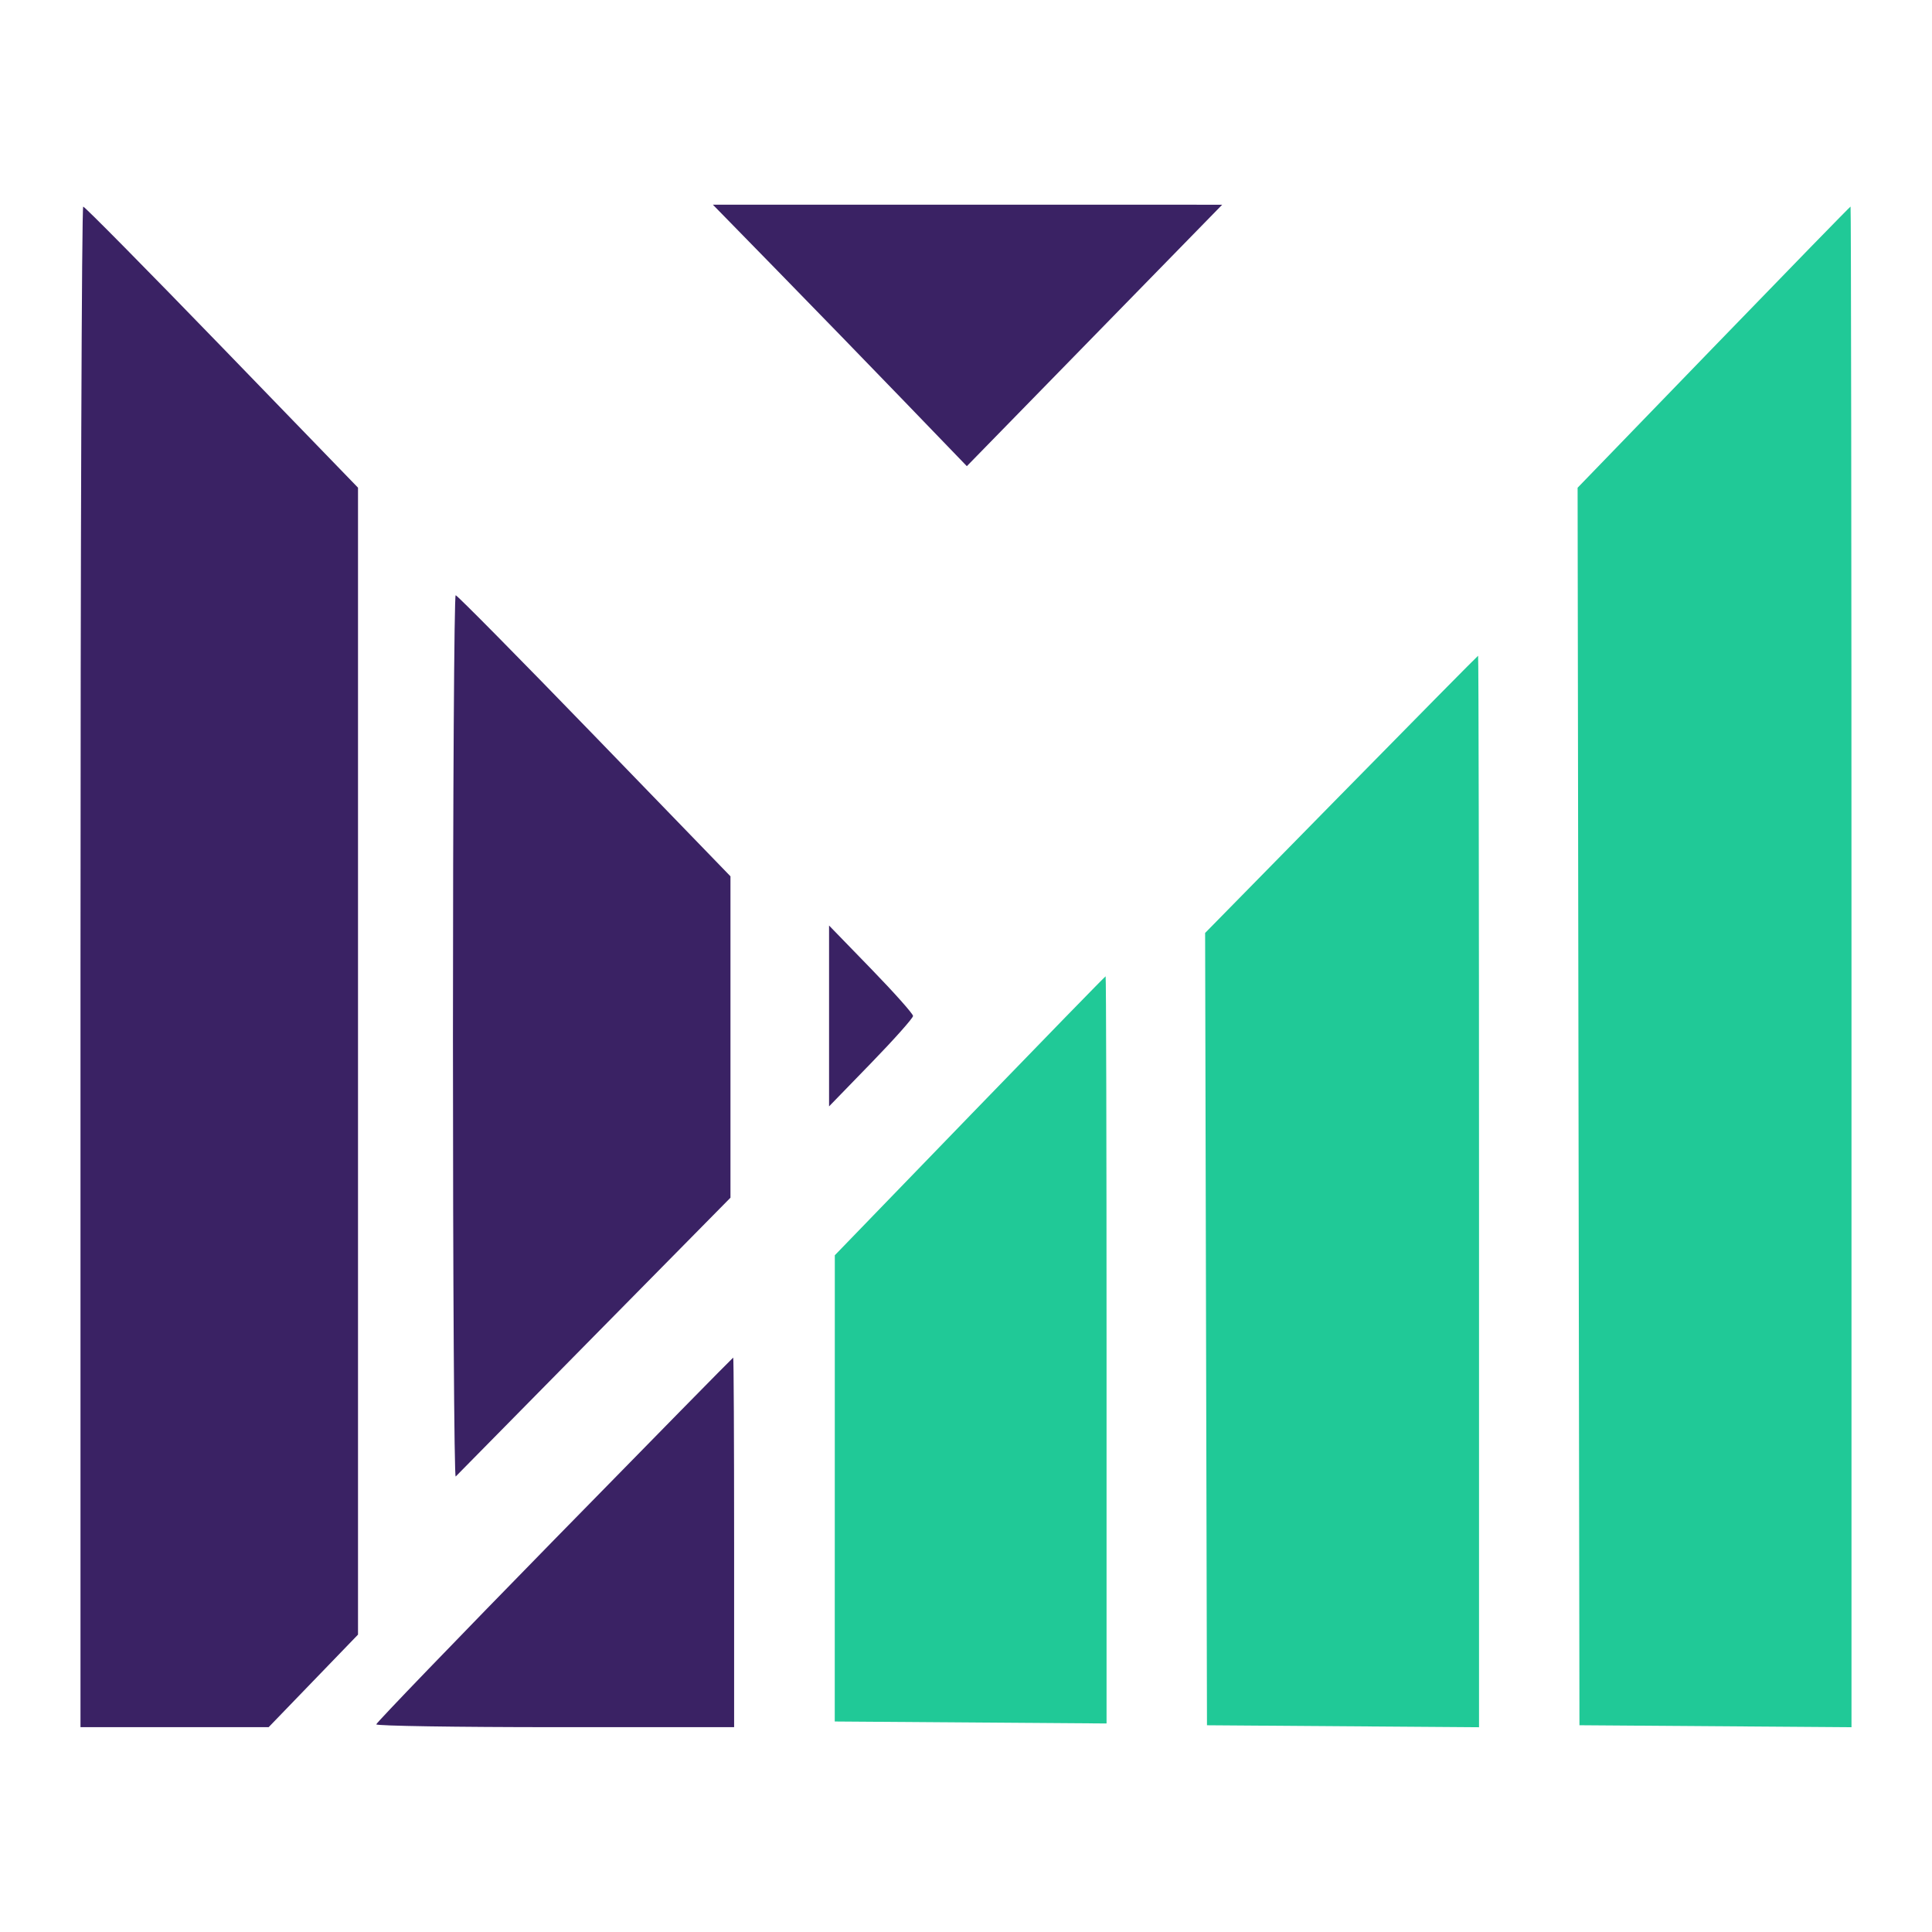
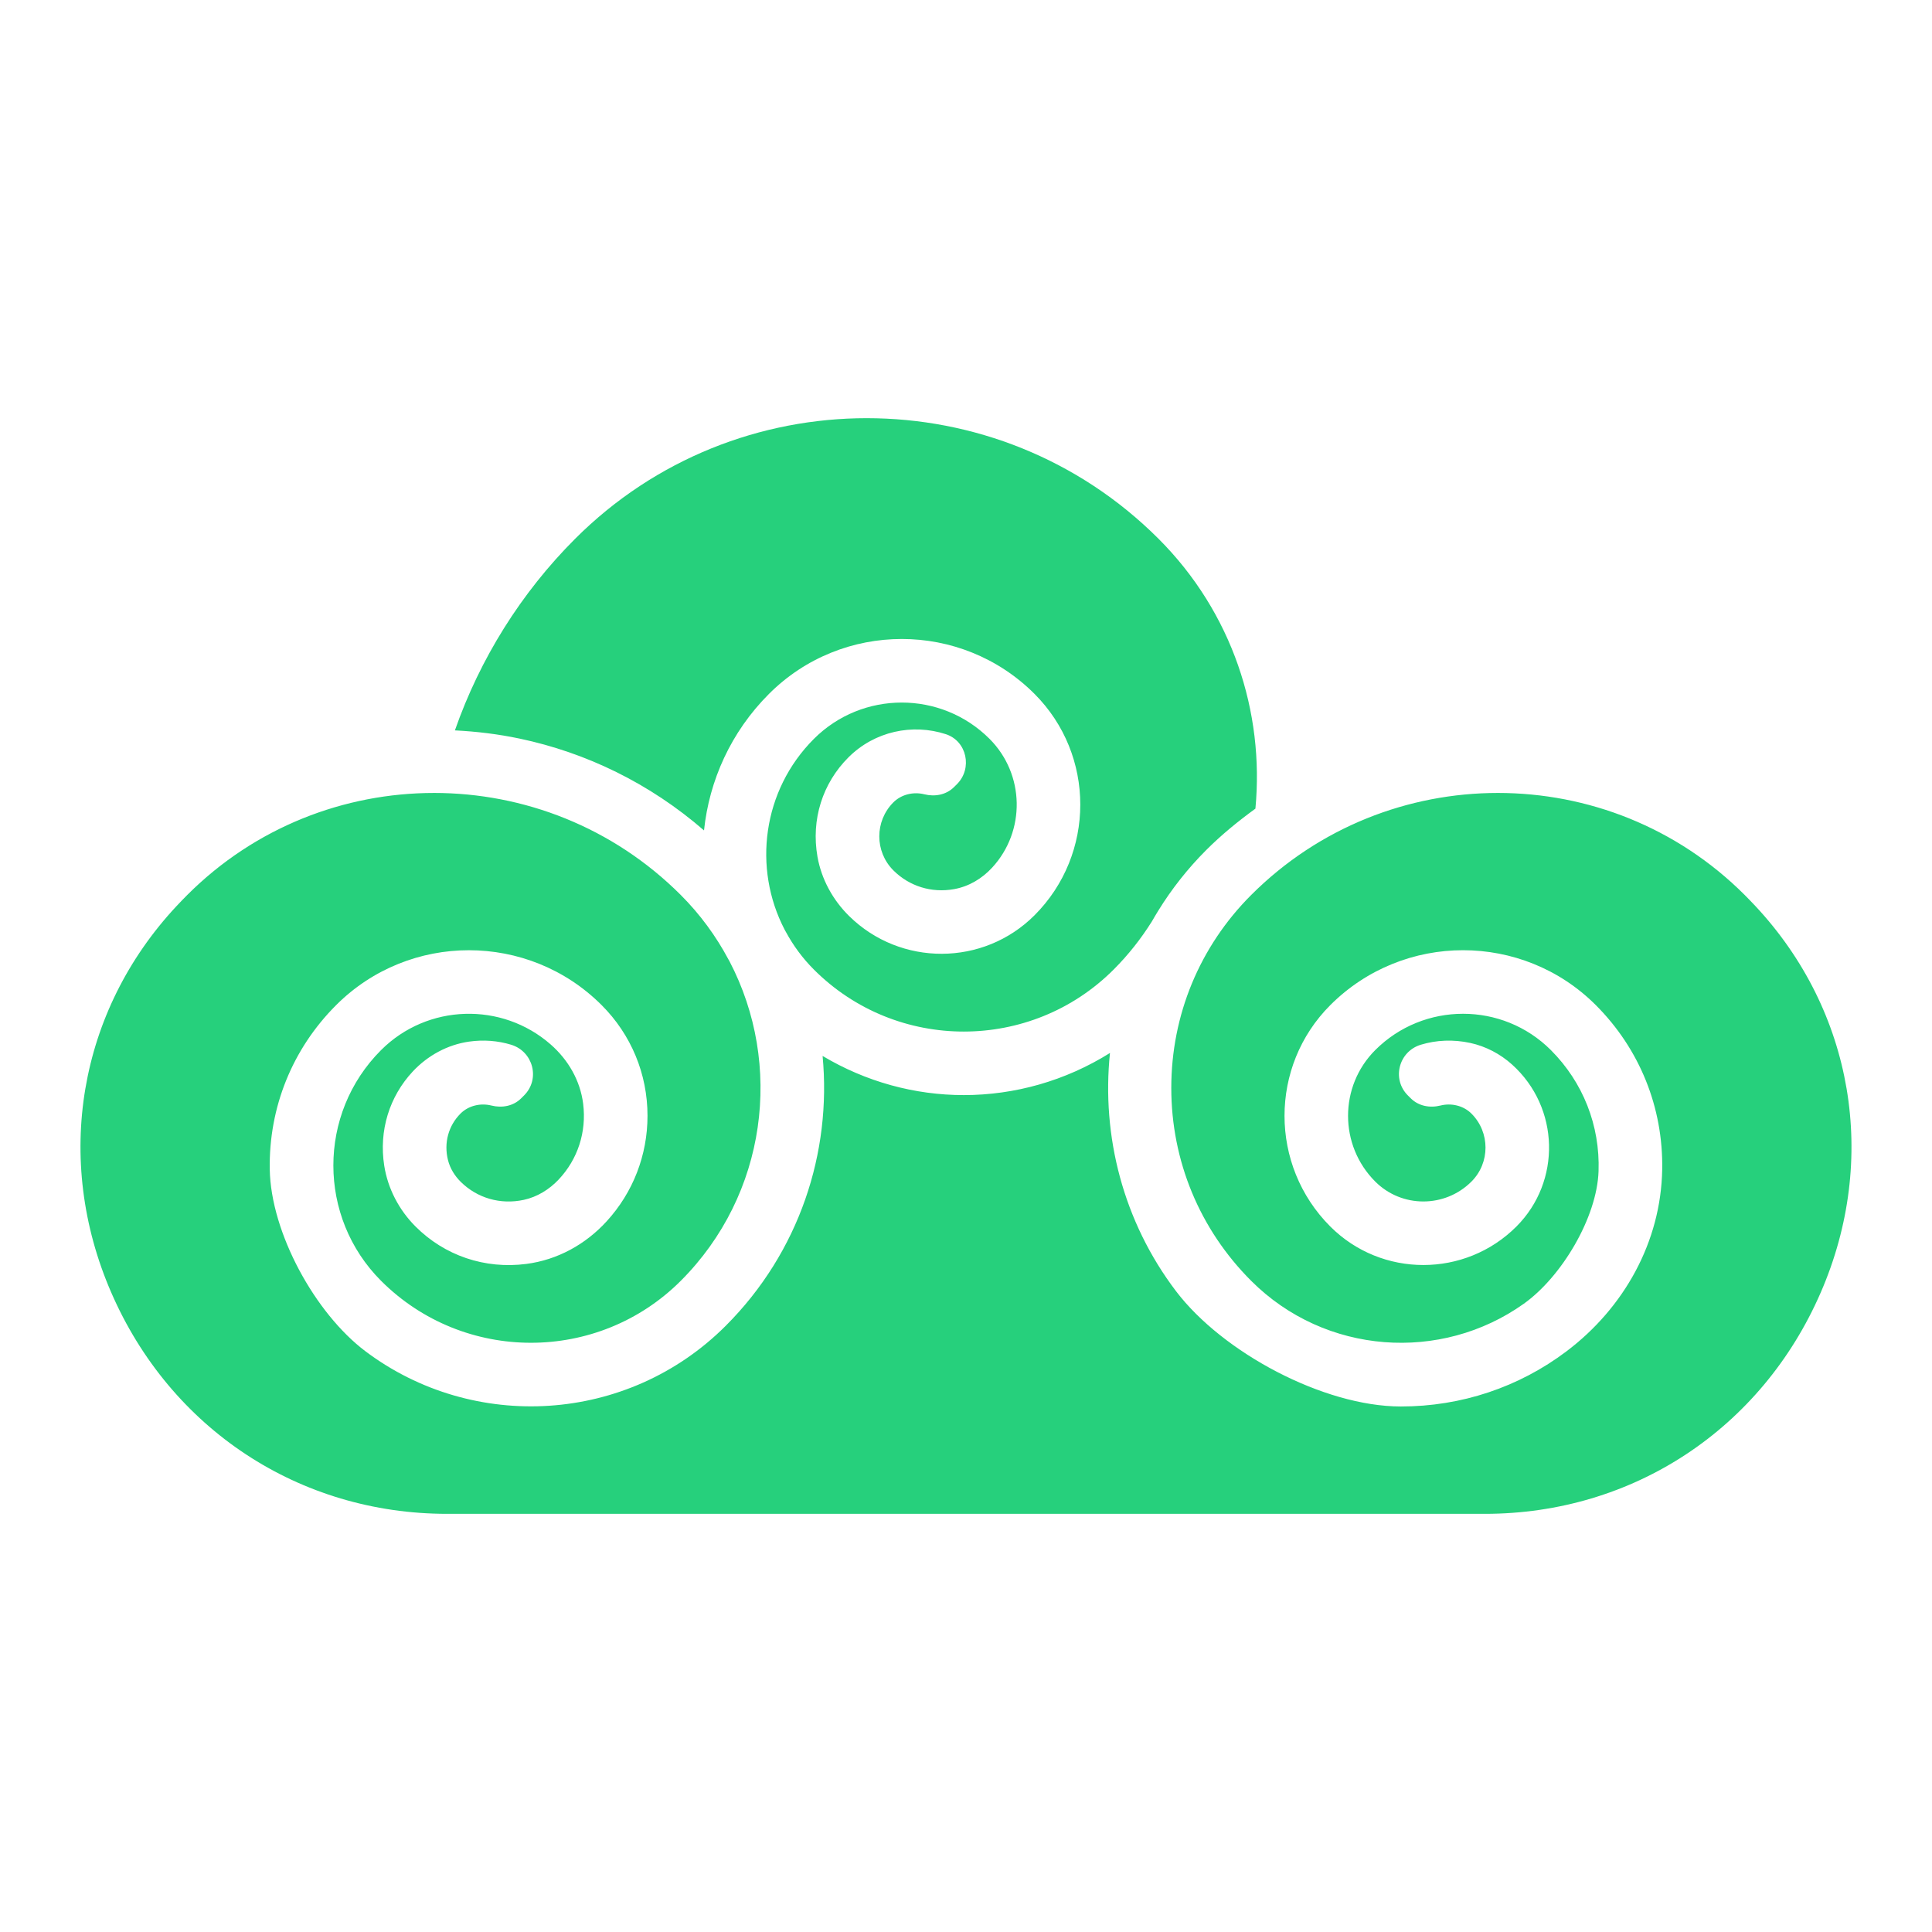
<svg xmlns="http://www.w3.org/2000/svg" version="1.1" viewBox="0 0 24 24">
-   <g transform="matrix(.045361 0 0 .046871 -15.37 -12.21)" fill-rule="evenodd">
-     <path d="m551.72 332.23c9.713 9.614 25.363 25.207 34.776 34.65l17.116 17.17 34.966-34.646 34.966-34.645-69.743-5e-3 -69.742-6e-3 17.661 17.482m-190.84 184.53v201.5h51.53l12.235-12.264 12.235-12.265v-303.98l-37.255-37.245c-20.49-20.485-37.59-37.245-38-37.245s-0.745 90.675-0.745 201.5m102 18.667c0 64.441 0.337 116.82 0.75 116.4 0.413-0.422 17.512-17.22 38-37.329l37.25-36.563v-85.185l-37.255-37.245c-20.49-20.485-37.59-37.245-38-37.245s-0.745 52.725-0.745 117.17m103-5.667v23.967l11.5-11.467c6.325-6.307 11.5-11.932 11.5-12.5s-5.175-6.193-11.5-12.5l-11.5-11.467v23.967m-75.25 138.8c-26.812 26.515-48.75 48.543-48.75 48.952 0 0.408 22.05 0.743 49 0.743h49v-49c0-26.95-0.112-48.978-0.25-48.951-0.138 0.026-22.187 21.742-49 48.256" fill="#3a2264" />
-     <path d="m808.12 352.51-37.248 37.258 0.506 327.98 74.5 0.524v-201.51c0-110.83-0.115-201.51-0.255-201.51s-17.017 16.766-37.503 37.258m-102 118.54-37.254 36.714 0.254 105 0.255 104.99 74.5 0.524v-142.01c0-78.107-0.112-141.99-0.25-141.97-0.138 0.023-17.015 16.563-37.505 36.756m-101.71 85.167-36.954 36.964-0.016 123.57 74.434 0.524v-99.012c0-54.457-0.115-99.012-0.255-99.012s-16.884 16.634-37.209 36.964" fill="#20c997" />
+   <g transform="matrix(.097778 0 0 .097778 -.51553 2.7278)">
+     <path d="m115.4 25.229c-13.422 0-26.842 5.108-37.059 15.324-6.867 6.866-12.092 15.238-15.275 24.342 2.76 0.139 5.505 0.471 8.219 1.043 8.457 1.781 16.534 5.68 23.43 11.666 0.664-6.338 3.409-12.499 8.256-17.346 9.299-9.299 24.432-9.301 33.732 0 7.755 7.755 7.755 20.375 0 28.129-6.485 6.487-17.019 6.52-23.545 0.102-2.071-2.037-3.522-4.676-4.027-7.535-0.833-4.731 0.641-9.34 3.926-12.623 3.342-3.344 8.163-4.327 12.377-2.955 2.684 0.874 3.415 4.353 1.418 6.35l-0.371 0.369c-0.991 0.99-2.426 1.258-3.783 0.918-1.366-0.342-2.901 0.003-3.928 1.029-2.381 2.381-2.381 6.253 0 8.635 2.012 2.012 4.839 2.91 7.738 2.383 1.871-0.34 3.528-1.334 4.816-2.732 4.268-4.627 4.157-11.864-0.334-16.357-6.15-6.149-16.158-6.149-22.311 0-6.544 6.546-7.786 16.415-3.731 24.225 0.058 0.108 0.121 0.212 0.178 0.32 0.929 1.713 2.106 3.325 3.553 4.771 10.5 10.498 27.578 10.494 38.072 0 1.889-1.889 3.504-3.948 4.865-6.121 0.265-0.467 0.543-0.93 0.826-1.389 1.689-2.73 3.708-5.31 6.076-7.678 1.962-1.962 4.074-3.676 6.25-5.262 1.159-12.255-2.942-24.919-12.305-34.283-10.218-10.217-23.642-15.324-37.064-15.324zm-54.988 47.615c-11.354 0-22.709 4.321-31.352 12.965-0.46 0.46-0.908 0.928-1.35 1.398-12.479 13.351-15.662 32.16-8.312 49.09 7.532 17.354 23.888 28.133 42.684 28.133h131.83c18.794 0 35.15-10.778 42.684-28.131 7.35-16.931 4.166-35.74-8.312-49.092-0.44-0.471-0.895-0.939-1.355-1.402-17.282-17.28-45.411-17.285-62.699 0.004-6.547 6.547-10.15 15.253-10.15 24.512 0 9.256 3.604 17.959 10.15 24.506 9.415 9.414 24.13 10.387 34.637 2.91 4.805-3.419 9.294-10.942 9.496-16.834 0.199-5.81-1.972-11.304-6.059-15.393-6.15-6.148-16.158-6.15-22.311 0-4.606 4.605-4.606 12.102 0 16.707 3.37 3.372 8.854 3.368 12.223 0 2.381-2.381 2.381-6.253 0-8.635-1.028-1.026-2.563-1.37-3.93-1.027-1.359 0.34-2.793 0.072-3.783-0.918l-0.371-0.369c-2.07-2.071-1.158-5.581 1.643-6.434 1.976-0.601 4.126-0.699 6.291-0.229 1.973 0.428 3.812 1.395 5.312 2.746 6.071 5.469 6.257 14.869 0.551 20.576-6.52 6.521-17.13 6.521-23.646 0-7.756-7.755-7.756-20.373 0-28.129 9.301-9.301 24.436-9.298 33.732 0 5.562 5.562 8.572 12.998 8.434 20.885-0.158 9.184-4.831 17.571-12.164 23.102-6.036 4.551-13.355 7.012-21.051 7.006-9.796-9e-3 -22.618-6.842-28.547-14.643-6.718-8.842-9.489-19.72-8.396-30.27-5.66 3.547-12.111 5.352-18.574 5.352-6.223 0-12.429-1.683-17.936-4.973 1.159 12.255-2.943 24.92-12.307 34.283-12.461 12.463-32.066 13.543-45.766 3.242-6.42-4.83-12.029-15.084-12.164-23.117-0.132-7.88 2.874-15.308 8.432-20.865 9.302-9.301 24.437-9.298 33.734 0 3.758 3.756 5.826 8.752 5.826 14.064 0 5.001-1.833 9.723-5.182 13.393-2.688 2.946-6.254 4.907-10.207 5.422-5.294 0.69-10.401-1.066-14.086-4.756-2.087-2.089-3.516-4.806-3.973-7.725-0.697-4.456 0.654-8.784 3.629-11.971 1.884-2.018 4.413-3.401 7.146-3.791 1.843-0.262 3.658-0.118 5.346 0.395 2.805 0.853 3.725 4.362 1.65 6.436l-0.371 0.371c-0.991 0.99-2.426 1.258-3.785 0.918-1.366-0.342-2.9-7.7e-4 -3.926 1.025-1.523 1.526-2.143 3.714-1.588 5.914 0.269 1.059 0.849 1.995 1.627 2.764 2.08 2.051 5.02 2.925 8.002 2.281 1.7-0.367 3.235-1.315 4.428-2.58 2.42-2.565 3.563-6.03 3.115-9.623-0.368-2.949-1.893-5.584-4.129-7.543-6.189-5.423-15.641-5.181-21.545 0.719-8.083 8.082-8.083 21.229 0 29.312 10.499 10.496 27.578 10.496 38.076 0 10.961-10.963 13.026-27.501 6.203-40.57-0.052-0.097-0.111-0.191-0.162-0.289-1.567-2.932-3.572-5.689-6.041-8.158-8.644-8.644-19.999-12.965-31.354-12.965z" fill="#26d07c" stroke-width="1.098" />
  </g>
</svg>
